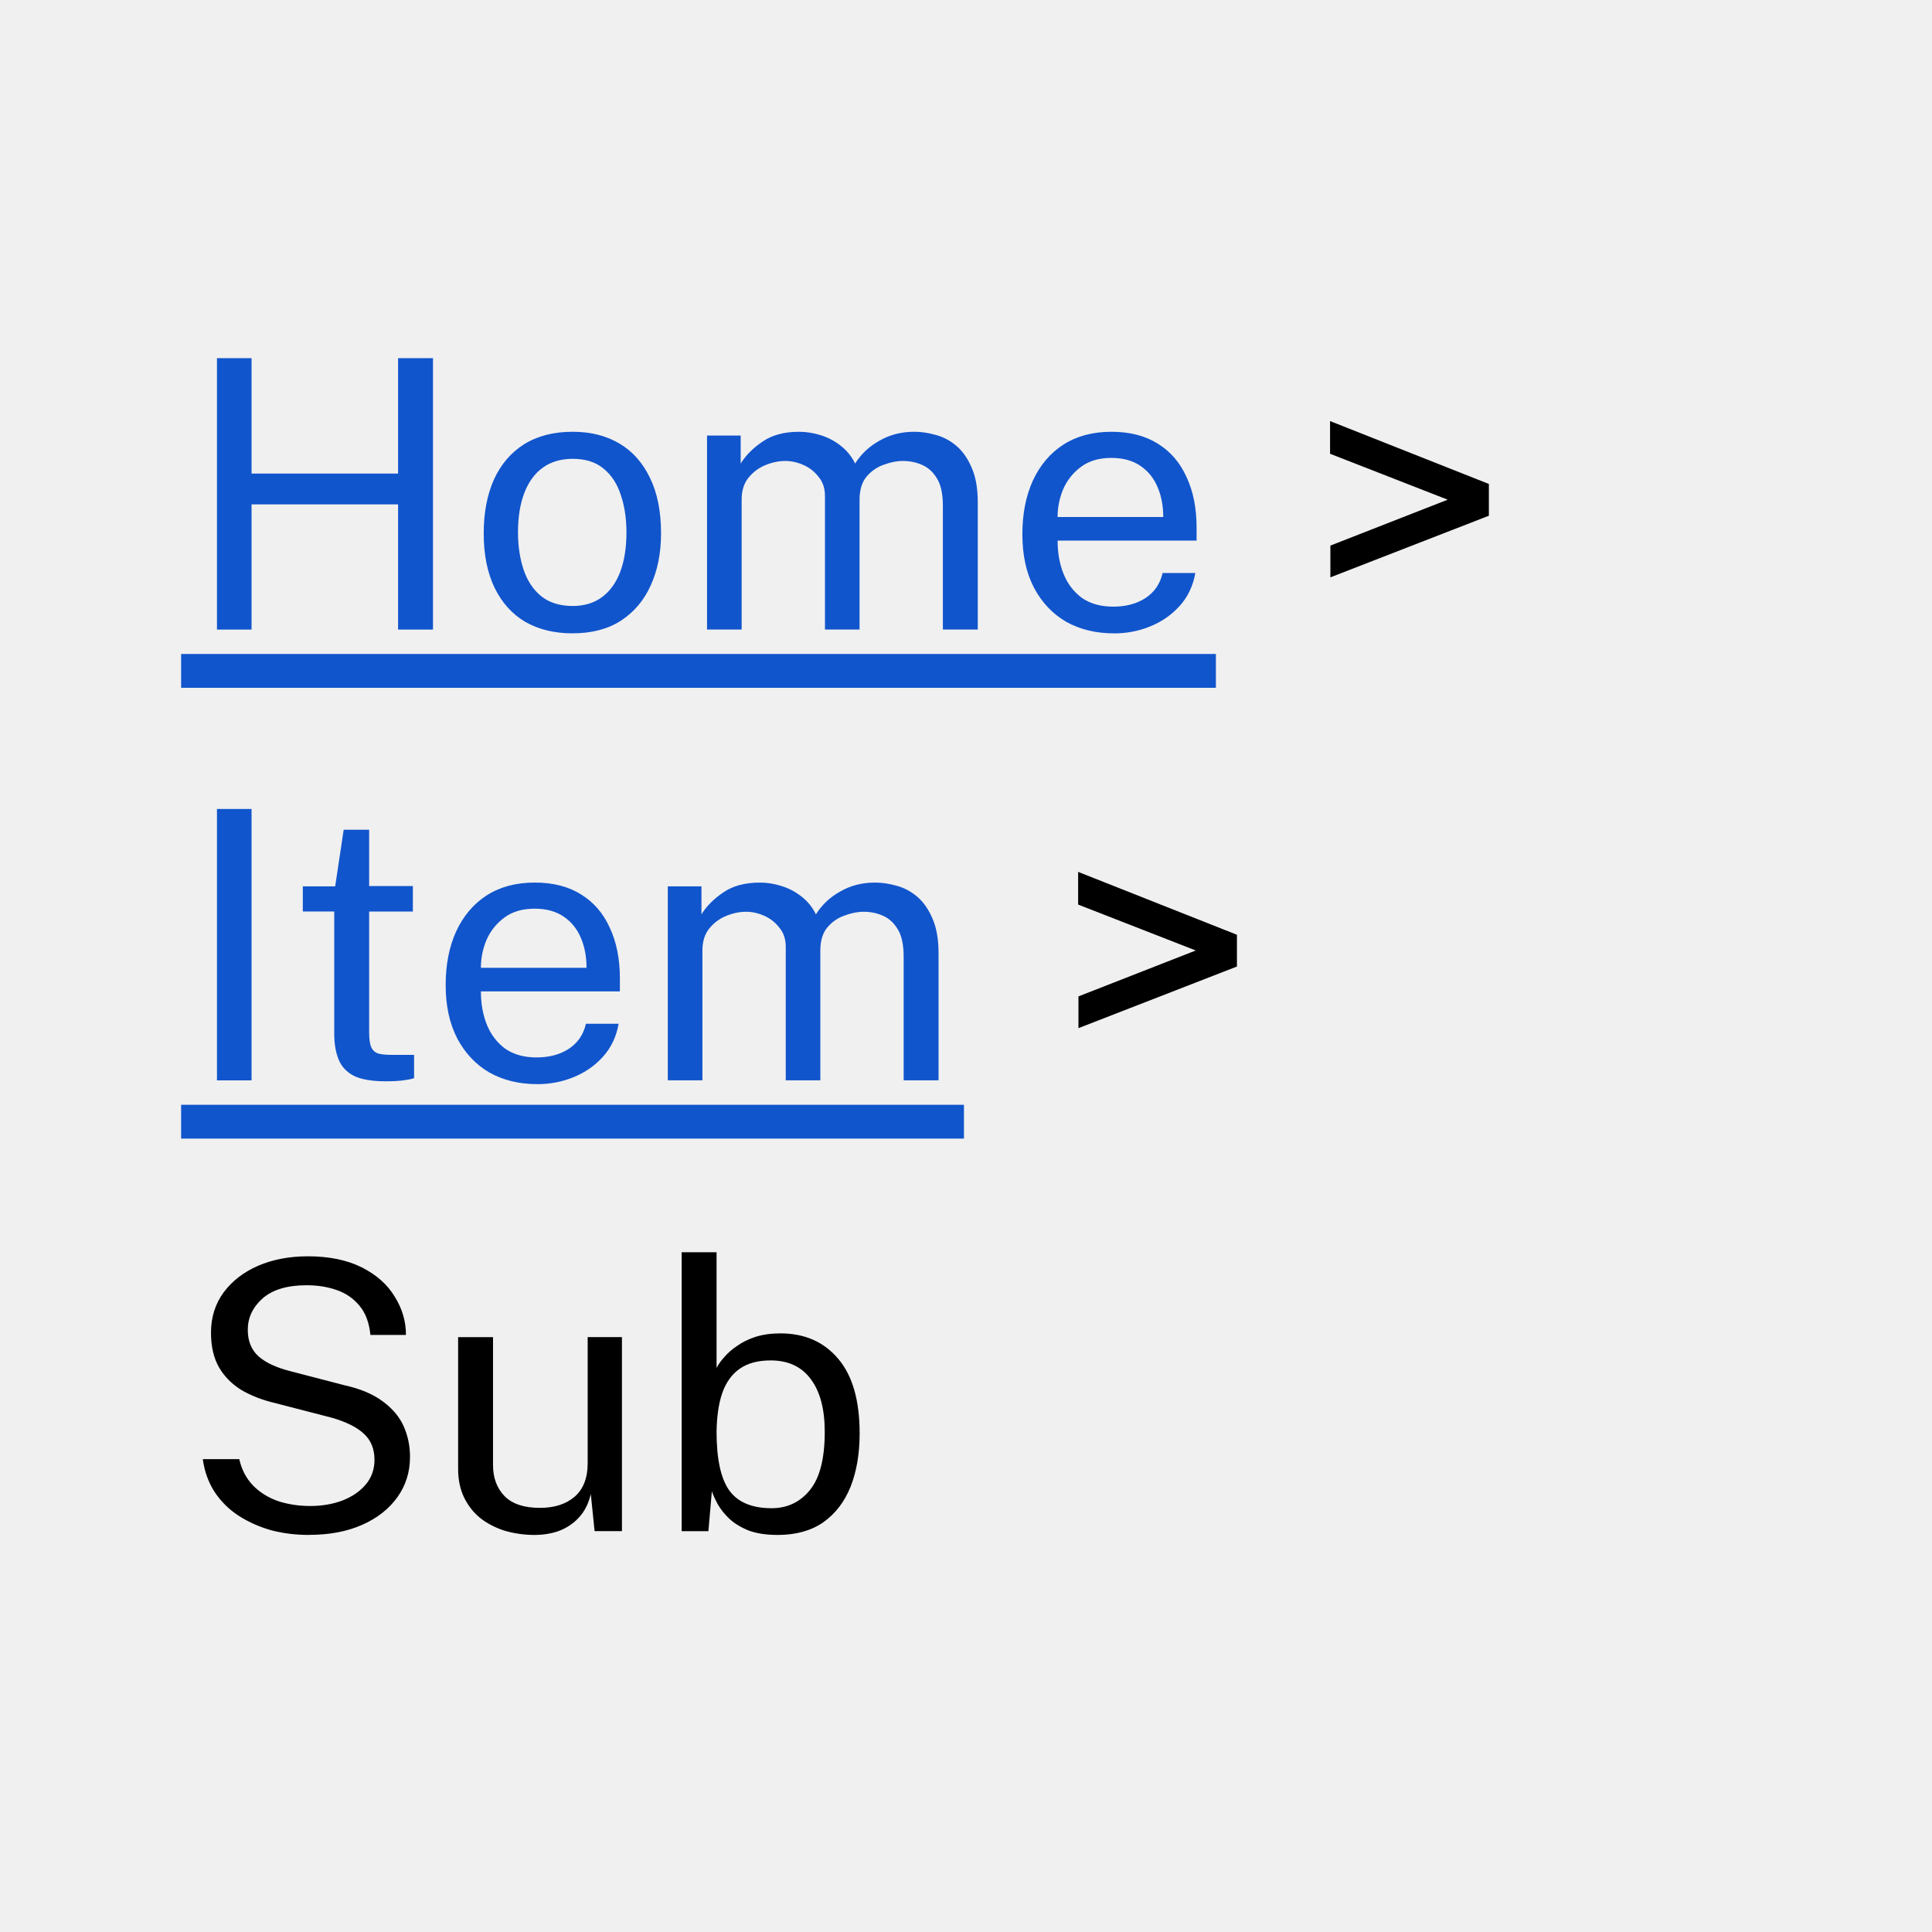
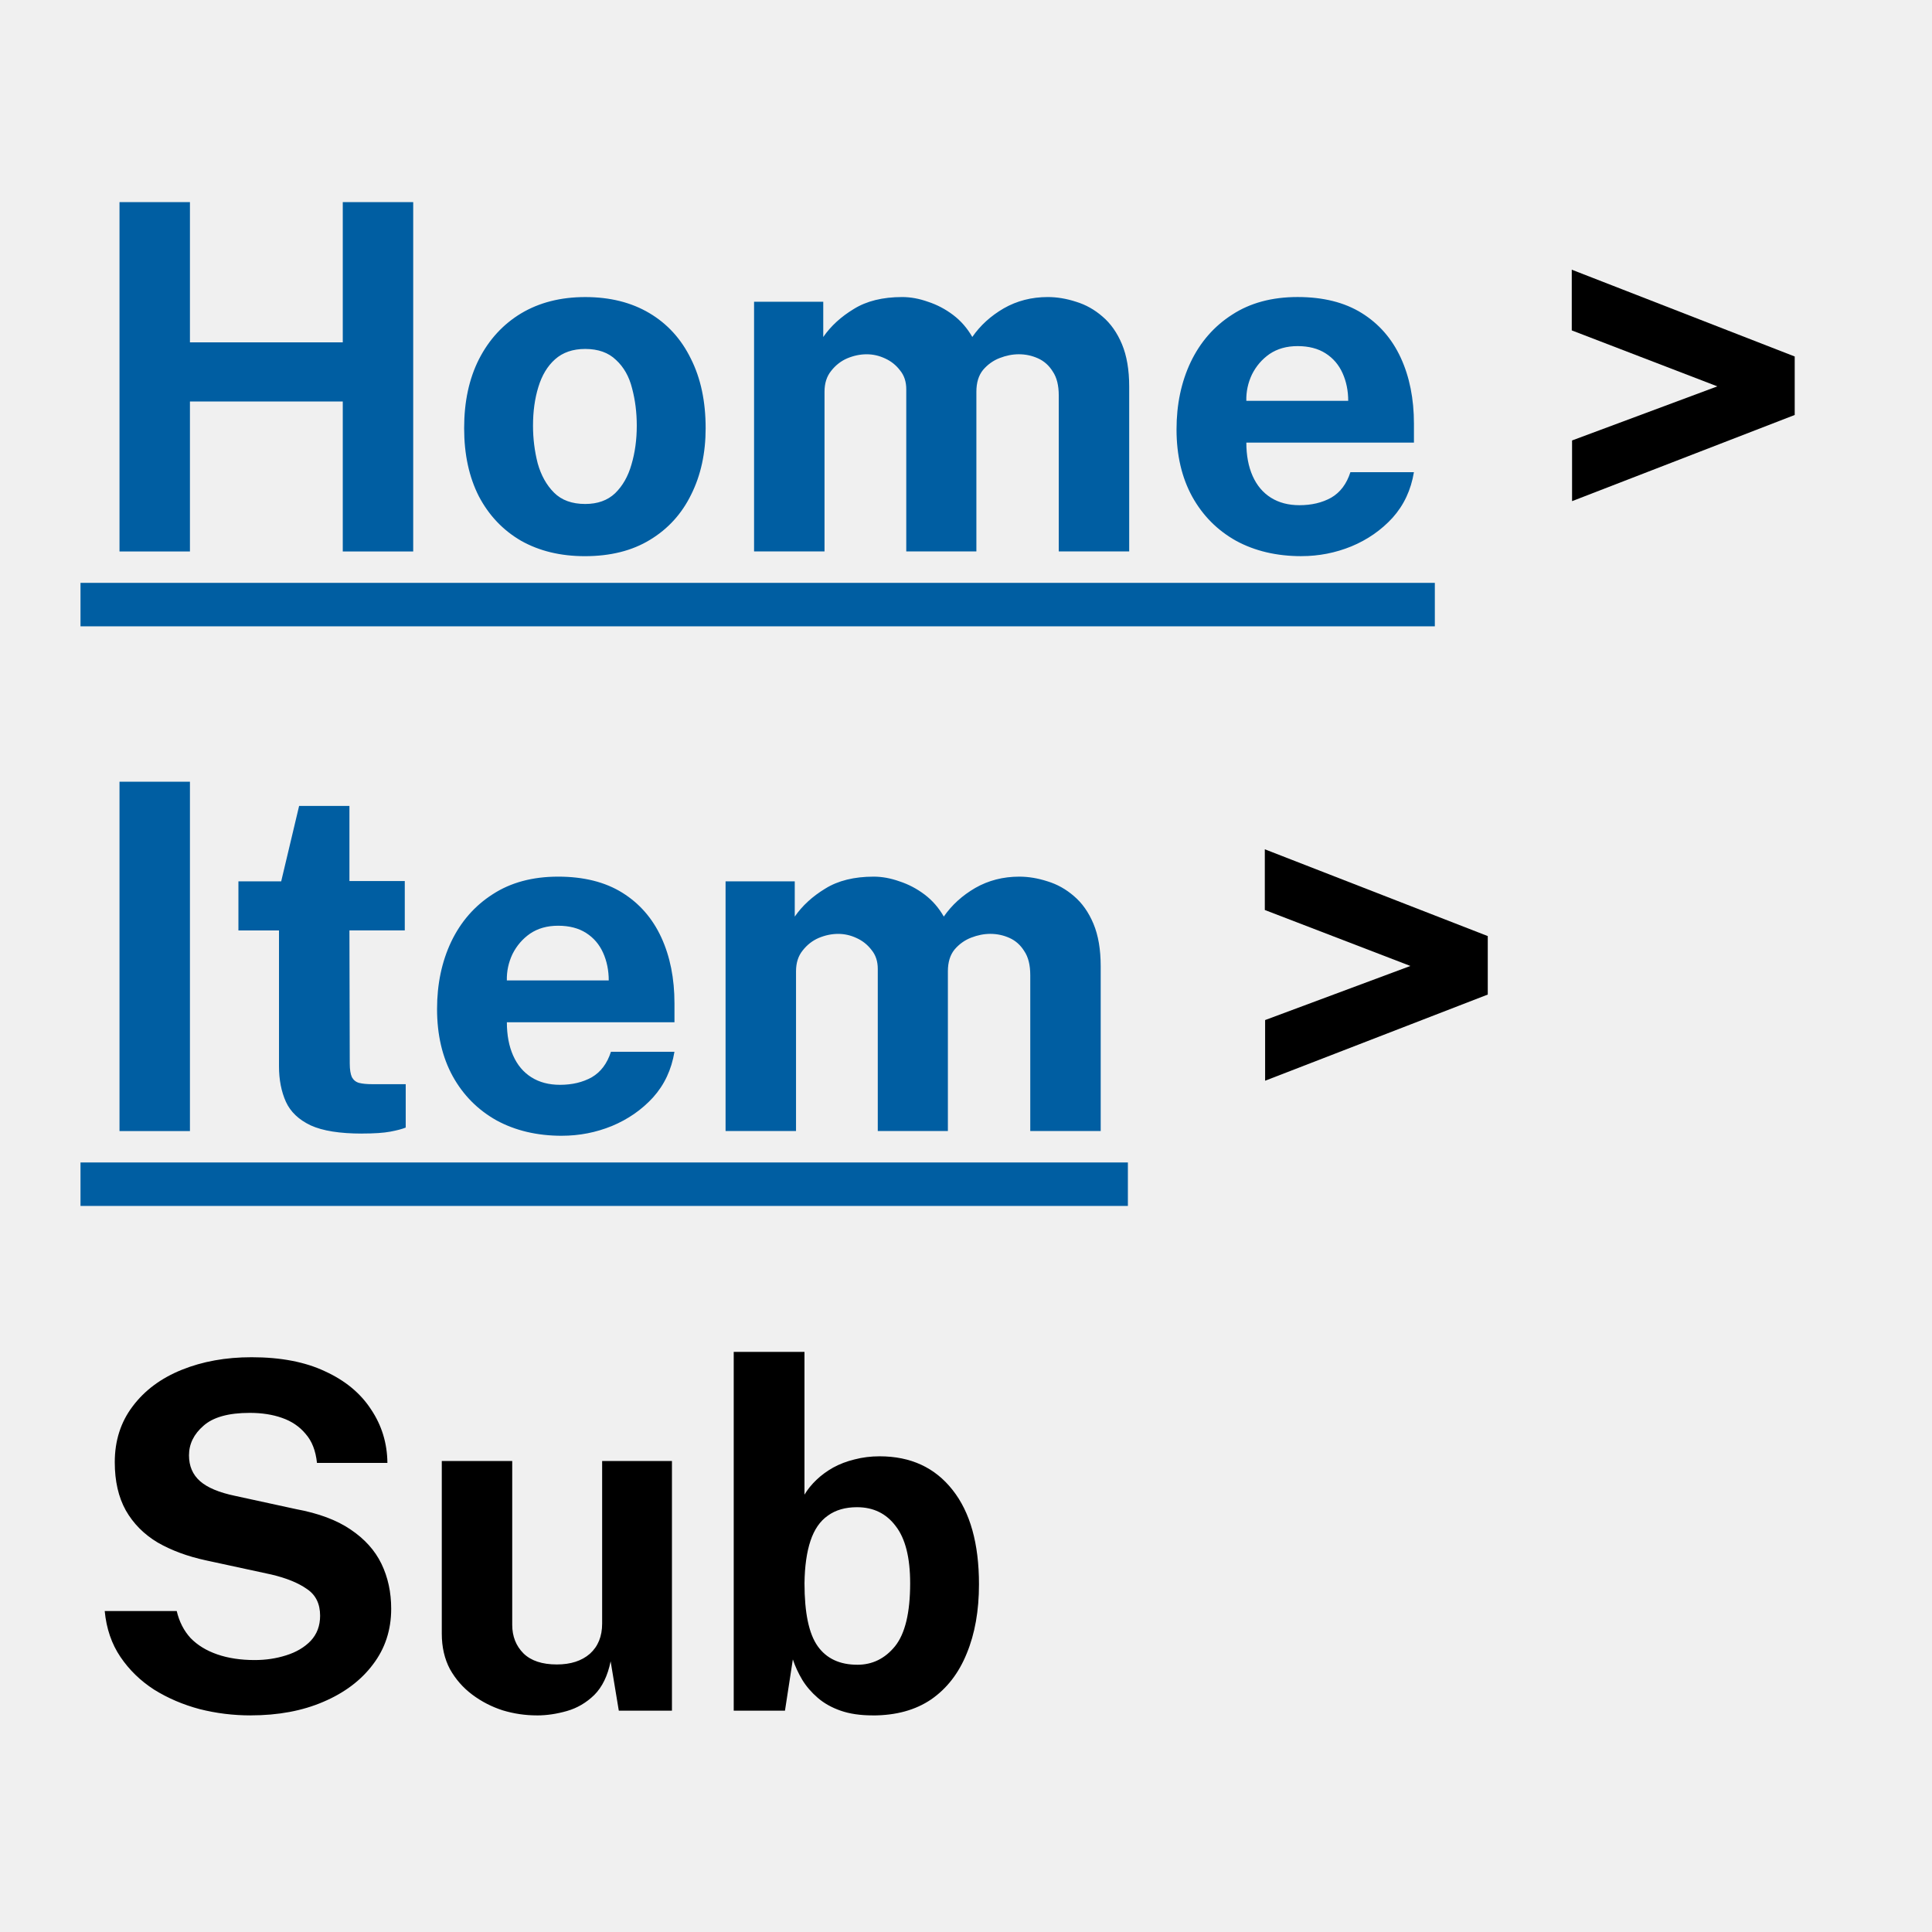
<svg xmlns="http://www.w3.org/2000/svg" version="1.1" viewBox="0.0 0.0 96.0 96.0" fill="none" stroke="none" stroke-linecap="square" stroke-miterlimit="10">
  <clipPath id="p.0">
    <path d="m0 0l96.0 0l0 96.0l-96.0 0l0 -96.0z" clip-rule="nonzero" />
  </clipPath>
  <g clip-path="url(#p.0)">
    <path fill="#000000" fill-opacity="0.0" d="m0 0l96.0 0l0 96.0l-96.0 0z" fill-rule="evenodd" />
    <path fill="#ff00ff" d="m111.373 33.079l50.047 0l0 48l-50.047 0z" fill-rule="evenodd" />
    <path fill="#ffffff" d="m118.183 68.119l0 -21.938l16.266 0l0 3.703l-11.844 0l0 4.859l11.016 0l0 3.703l-11.016 0l0 5.969l12.266 0l0 3.703l-16.688 0zm18.213 0l7.5 -11.453l-6.797 -10.484l5.172 0l4.406 7.047l4.312 -7.047l5.141 0l-6.828 10.656l7.5 11.281l-5.344 0l-4.875 -7.594l-4.875 7.594l-5.312 0z" fill-rule="nonzero" />
    <path fill="#000000" fill-opacity="0.0" d="m0 4.362l96.0 0l0 87.276l-96.0 0z" fill-rule="evenodd" />
-     <path fill="#000000" fill-opacity="0.0" d="m9.0 13.559l51.417 0l0 21.921l-51.417 0l0 -21.921z" fill-rule="nonzero" />
-     <path fill="#1155cc" d="m10.781 31.282l0 -13.484l1.719 0l0 5.734l7.281 0l0 -5.734l1.734 0l0 13.484l-1.734 0l0 -6.219l-7.281 0l0 6.219l-1.719 0zm17.66 0.188q-1.328 0 -2.328 -0.562q-0.984 -0.578 -1.531 -1.688q-0.547 -1.125 -0.547 -2.719q0 -1.516 0.5 -2.656q0.516 -1.141 1.5 -1.766q1.0 -0.625 2.422 -0.625q1.328 0 2.312 0.578q0.984 0.578 1.531 1.719q0.547 1.125 0.547 2.75q0 1.469 -0.516 2.594q-0.5 1.109 -1.484 1.75q-0.969 0.625 -2.406 0.625zm0.016 -1.359q0.859 0 1.453 -0.438q0.594 -0.438 0.906 -1.25q0.312 -0.828 0.312 -1.969q0 -1.031 -0.281 -1.859q-0.266 -0.828 -0.859 -1.312q-0.578 -0.484 -1.531 -0.484q-0.875 0 -1.484 0.438q-0.609 0.438 -0.922 1.266q-0.312 0.812 -0.312 1.953q0 1.016 0.281 1.859q0.281 0.828 0.875 1.312q0.609 0.484 1.562 0.484zm6.675 1.172l0 -9.641l1.672 0l0 1.391q0.391 -0.625 1.094 -1.094q0.703 -0.484 1.812 -0.484q0.531 0 1.078 0.172q0.547 0.172 1.0 0.531q0.453 0.359 0.703 0.875q0.453 -0.719 1.219 -1.141q0.766 -0.438 1.719 -0.438q0.516 0 1.062 0.156q0.547 0.141 1.016 0.531q0.469 0.391 0.766 1.078q0.312 0.688 0.312 1.75l0 6.312l-1.734 0l0 -6.141q0 -0.875 -0.281 -1.344q-0.281 -0.484 -0.734 -0.688q-0.453 -0.203 -0.969 -0.203q-0.453 0 -0.953 0.188q-0.5 0.172 -0.859 0.594q-0.344 0.422 -0.344 1.141l0 6.453l-1.719 0l0 -6.641q0 -0.562 -0.312 -0.938q-0.297 -0.391 -0.75 -0.594q-0.453 -0.203 -0.906 -0.203q-0.484 0 -0.984 0.203q-0.5 0.203 -0.844 0.625q-0.344 0.422 -0.344 1.094l0 6.453l-1.719 0zm20.216 0.188q-1.344 0 -2.375 -0.578q-1.016 -0.594 -1.594 -1.688q-0.578 -1.109 -0.578 -2.656q0 -1.516 0.516 -2.656q0.531 -1.156 1.516 -1.797q1.0 -0.641 2.391 -0.641q1.375 0 2.312 0.594q0.938 0.578 1.422 1.656q0.5 1.062 0.5 2.516l0 0.641l-6.906 0q0 0.922 0.297 1.656q0.297 0.734 0.906 1.188q0.625 0.438 1.562 0.438q0.938 0 1.594 -0.422q0.672 -0.438 0.859 -1.25l1.625 0q-0.172 0.969 -0.781 1.641q-0.609 0.672 -1.469 1.016q-0.844 0.344 -1.797 0.344zm-2.797 -5.781l5.25 0q0 -0.828 -0.281 -1.484q-0.281 -0.672 -0.859 -1.062q-0.578 -0.391 -1.438 -0.391q-0.906 0 -1.5 0.438q-0.594 0.438 -0.891 1.109q-0.281 0.672 -0.281 1.391z" fill-rule="nonzero" />
-     <path fill="#000000" d="m66.106 28.688l0 -1.578l5.828 -2.281l-5.844 -2.281l0 -1.625l7.891 3.125l0 1.578l-7.875 3.062z" fill-rule="nonzero" />
-     <path fill="#1155cc" d="m9.0 32.496l51.417 0l0 1.68l-51.417 0l0 -1.68z" fill-rule="nonzero" />
-     <path fill="#000000" fill-opacity="0.0" d="m9.0 35.959l38.898 0l0 21.921l-38.898 0l0 -21.921z" fill-rule="nonzero" />
-     <path fill="#1155cc" d="m10.781 53.682l0 -13.484l1.719 0l0 13.484l-1.719 0zm8.374 0.047q-1.0 0 -1.562 -0.266q-0.547 -0.281 -0.766 -0.812q-0.219 -0.531 -0.219 -1.297l0 -6.062l-1.562 0l0 -1.25l1.609 0l0.422 -2.812l1.266 0l0 2.797l2.172 0l0 1.266l-2.172 0l0 6.0q0 0.516 0.109 0.75q0.109 0.234 0.359 0.312q0.25 0.062 0.703 0.062l1.062 0l0 1.156q-0.172 0.062 -0.531 0.109q-0.359 0.047 -0.891 0.047zm7.537 0.141q-1.344 0 -2.375 -0.578q-1.016 -0.594 -1.594 -1.688q-0.578 -1.109 -0.578 -2.656q0 -1.516 0.516 -2.656q0.531 -1.156 1.516 -1.797q1.0 -0.641 2.391 -0.641q1.375 0 2.312 0.594q0.938 0.578 1.422 1.656q0.5 1.062 0.5 2.516l0 0.641l-6.906 0q0 0.922 0.297 1.656q0.297 0.734 0.906 1.188q0.625 0.438 1.562 0.438q0.938 0 1.594 -0.422q0.672 -0.438 0.859 -1.25l1.625 0q-0.172 0.969 -0.781 1.641q-0.609 0.672 -1.469 1.016q-0.844 0.344 -1.797 0.344zm-2.797 -5.781l5.25 0q0 -0.828 -0.281 -1.484q-0.281 -0.672 -0.859 -1.062q-0.578 -0.391 -1.438 -0.391q-0.906 0 -1.5 0.438q-0.594 0.438 -0.891 1.109q-0.281 0.672 -0.281 1.391zm9.288 5.594l0 -9.641l1.672 0l0 1.391q0.391 -0.625 1.094 -1.094q0.703 -0.484 1.812 -0.484q0.531 0 1.078 0.172q0.547 0.172 1.0 0.531q0.453 0.359 0.703 0.875q0.453 -0.719 1.219 -1.141q0.766 -0.438 1.719 -0.438q0.516 0 1.062 0.156q0.547 0.141 1.016 0.531q0.469 0.391 0.766 1.078q0.312 0.688 0.312 1.75l0 6.312l-1.734 0l0 -6.141q0 -0.875 -0.281 -1.344q-0.281 -0.484 -0.734 -0.688q-0.453 -0.203 -0.969 -0.203q-0.453 0 -0.953 0.188q-0.5 0.172 -0.859 0.594q-0.344 0.422 -0.344 1.141l0 6.453l-1.719 0l0 -6.641q0 -0.562 -0.312 -0.938q-0.297 -0.391 -0.75 -0.594q-0.453 -0.203 -0.906 -0.203q-0.484 0 -0.984 0.203q-0.5 0.203 -0.844 0.625q-0.344 0.422 -0.344 1.094l0 6.453l-1.719 0z" fill-rule="nonzero" />
-     <path fill="#000000" d="m53.588 51.088l0 -1.578l5.828 -2.281l-5.844 -2.281l0 -1.625l7.891 3.125l0 1.578l-7.875 3.062z" fill-rule="nonzero" />
-     <path fill="#1155cc" d="m9.0 54.896l38.898 0l0 1.68l-38.898 0l0 -1.68z" fill-rule="nonzero" />
-     <path fill="#000000" d="m15.359 76.27q-1.0 0 -1.891 -0.234q-0.875 -0.25 -1.609 -0.719q-0.719 -0.469 -1.188 -1.172q-0.469 -0.719 -0.594 -1.641l1.812 0q0.172 0.766 0.672 1.297q0.5 0.516 1.234 0.781q0.75 0.25 1.625 0.25q0.859 0 1.578 -0.266q0.734 -0.281 1.172 -0.797q0.438 -0.516 0.438 -1.234q0 -0.812 -0.531 -1.297q-0.516 -0.484 -1.609 -0.797l-2.781 -0.719q-0.938 -0.219 -1.672 -0.641q-0.719 -0.438 -1.125 -1.125q-0.406 -0.703 -0.406 -1.734q0 -1.141 0.625 -2.0q0.641 -0.859 1.719 -1.328q1.094 -0.469 2.469 -0.469q1.578 0 2.672 0.547q1.094 0.547 1.641 1.453q0.562 0.891 0.562 1.906l-1.766 0q-0.094 -0.922 -0.547 -1.453q-0.453 -0.547 -1.141 -0.781q-0.672 -0.234 -1.484 -0.234q-1.438 0 -2.188 0.656q-0.734 0.656 -0.734 1.562q0 0.828 0.531 1.312q0.531 0.469 1.562 0.734l2.703 0.703q1.203 0.266 1.922 0.812q0.719 0.531 1.031 1.234q0.312 0.703 0.312 1.516q0 1.125 -0.625 2.0q-0.625 0.875 -1.75 1.375q-1.125 0.5 -2.641 0.5zm11.109 0q-0.75 -0.016 -1.422 -0.219q-0.672 -0.219 -1.188 -0.625q-0.5 -0.406 -0.797 -1.016q-0.297 -0.609 -0.297 -1.422l0 -6.547l1.734 0l0 6.359q0 0.953 0.578 1.547q0.578 0.578 1.75 0.578q1.078 0 1.719 -0.547q0.656 -0.562 0.656 -1.672l0 -6.266l1.703 0l0 9.641l-1.359 0l-0.188 -1.844q-0.172 0.719 -0.594 1.172q-0.422 0.453 -1.016 0.672q-0.594 0.203 -1.281 0.188zm12.17 0q-0.844 0 -1.438 -0.219q-0.578 -0.234 -0.953 -0.578q-0.359 -0.344 -0.578 -0.719q-0.203 -0.375 -0.297 -0.656l-0.172 1.984l-1.328 0l0 -13.859l1.734 0l0 5.75q0.125 -0.25 0.375 -0.531q0.25 -0.297 0.641 -0.562q0.391 -0.281 0.922 -0.453q0.547 -0.172 1.234 -0.172q1.812 0 2.875 1.266q1.062 1.25 1.062 3.703q0 1.516 -0.453 2.656q-0.453 1.125 -1.359 1.766q-0.906 0.625 -2.266 0.625zm-0.297 -1.328q1.172 0 1.906 -0.906q0.734 -0.906 0.734 -2.891q0 -1.688 -0.688 -2.609q-0.688 -0.938 -2.0 -0.938q-0.953 0 -1.547 0.422q-0.578 0.406 -0.859 1.203q-0.266 0.781 -0.281 1.922q0 2.016 0.625 2.906q0.641 0.891 2.109 0.891z" fill-rule="nonzero" />
+     <path fill="#000000" fill-opacity="0.0" d="m4.0 4.602l67.296 0l0 28.2l-67.296 0l0 -28.2z" fill-rule="nonzero" />
+     <path fill="#005ea2" d="m5.938 27.402l0 -17.359l3.5 0l0 6.969l7.594 0l0 -6.969l3.5 0l0 17.359l-3.5 0l0 -7.453l-7.594 0l0 7.453l-3.5 0zm23.125 0.234q-1.812 0 -3.172 -0.766q-1.344 -0.781 -2.094 -2.203q-0.734 -1.438 -0.734 -3.391q0 -1.969 0.734 -3.422q0.75 -1.469 2.094 -2.281q1.359 -0.812 3.188 -0.812q1.844 0 3.188 0.797q1.344 0.797 2.062 2.266q0.734 1.453 0.734 3.453q0 1.859 -0.719 3.297q-0.703 1.438 -2.047 2.25q-1.328 0.812 -3.234 0.812zm0.016 -2.594q0.922 0 1.484 -0.531q0.562 -0.547 0.812 -1.422q0.266 -0.891 0.266 -1.938q0 -0.984 -0.234 -1.859q-0.219 -0.875 -0.797 -1.406q-0.562 -0.547 -1.531 -0.547q-0.922 0 -1.5 0.516q-0.562 0.5 -0.828 1.375q-0.266 0.859 -0.266 1.922q0 0.969 0.234 1.875q0.25 0.891 0.812 1.453q0.562 0.562 1.547 0.562zm8.39 2.359l0 -12.406l3.438 0l0 1.75q0.562 -0.813 1.516 -1.391q0.953 -0.594 2.406 -0.594q0.625 0 1.281 0.234q0.672 0.219 1.25 0.656q0.578 0.438 0.953 1.094q0.594 -0.859 1.562 -1.422q0.984 -0.562 2.188 -0.562q0.688 0 1.406 0.234q0.719 0.219 1.312 0.734q0.609 0.516 0.969 1.375q0.359 0.859 0.359 2.109l0 8.188l-3.5 0l0 -7.75q0 -0.75 -0.297 -1.188q-0.281 -0.453 -0.734 -0.656q-0.453 -0.203 -0.953 -0.203q-0.469 0 -0.953 0.188q-0.484 0.188 -0.828 0.594q-0.328 0.406 -0.328 1.078l0 7.938l-3.484 0l0 -8.062q0 -0.562 -0.312 -0.938q-0.297 -0.391 -0.75 -0.594q-0.438 -0.203 -0.906 -0.203q-0.484 0 -0.969 0.203q-0.469 0.203 -0.797 0.625q-0.328 0.406 -0.328 1.031l0 7.938l-3.5 0zm27.195 0.234q-1.844 0 -3.25 -0.766q-1.391 -0.781 -2.172 -2.188q-0.781 -1.422 -0.781 -3.344q0 -1.859 0.703 -3.344q0.719 -1.5 2.062 -2.359q1.344 -0.875 3.25 -0.875q1.906 0 3.188 0.797q1.281 0.797 1.938 2.219q0.656 1.422 0.656 3.281l0 0.938l-8.328 0q0 0.953 0.312 1.656q0.312 0.703 0.906 1.078q0.594 0.375 1.422 0.375q0.906 0 1.578 -0.375q0.672 -0.391 0.953 -1.266l3.156 0q-0.219 1.328 -1.062 2.266q-0.844 0.922 -2.047 1.422q-1.188 0.484 -2.484 0.484zm-2.734 -7.719l5.062 0q0 -0.75 -0.281 -1.375q-0.281 -0.625 -0.844 -0.984q-0.562 -0.359 -1.391 -0.359q-0.812 0 -1.391 0.391q-0.562 0.391 -0.875 1.016q-0.297 0.625 -0.281 1.312z" fill-rule="nonzero" />
+     <path fill="#000000" d="m78.115 24.902l0 -3.016l7.219 -2.688l-7.234 -2.781l0 -3.016l11.078 4.313l0 2.906l-11.062 4.281z" fill-rule="nonzero" />
+     <path fill="#005ea2" d="m4.0 28.962l67.296 0l0 2.16l-67.296 0l0 -2.16z" fill-rule="nonzero" />
+     <path fill="#000000" fill-opacity="0.0" d="m4.0 33.402l52.044 0l0 28.2l-52.044 0l0 -28.2z" fill-rule="nonzero" />
+     <path fill="#005ea2" d="m5.938 56.202l0 -17.359l3.5 0l0 17.359l-3.5 0zm12.05 0.125q-1.656 0 -2.547 -0.406q-0.891 -0.422 -1.234 -1.172q-0.344 -0.766 -0.344 -1.766l0 -6.75l-2.016 0l0 -2.438l2.125 0l0.891 -3.75l2.5 0l0 3.734l2.75 0l0 2.453l-2.75 0l0.016 6.609q0 0.453 0.109 0.688q0.125 0.219 0.359 0.281q0.25 0.062 0.641 0.062l1.672 0l0 2.156q-0.266 0.109 -0.766 0.203q-0.5 0.094 -1.406 0.094zm9.932 0.109q-1.844 0 -3.25 -0.766q-1.391 -0.781 -2.172 -2.188q-0.781 -1.422 -0.781 -3.344q0 -1.859 0.703 -3.344q0.719 -1.5 2.062 -2.359q1.344 -0.875 3.25 -0.875q1.906 0 3.188 0.797q1.281 0.797 1.938 2.219q0.656 1.422 0.656 3.281l0 0.938l-8.328 0q0 0.953 0.312 1.656q0.312 0.703 0.906 1.078q0.594 0.375 1.422 0.375q0.906 0 1.578 -0.375q0.672 -0.391 0.953 -1.266l3.156 0q-0.219 1.328 -1.062 2.266q-0.844 0.922 -2.047 1.422q-1.188 0.484 -2.484 0.484zm-2.734 -7.719l5.062 0q0 -0.75 -0.281 -1.375q-0.281 -0.625 -0.844 -0.984q-0.562 -0.359 -1.391 -0.359q-0.812 0 -1.391 0.391q-0.562 0.391 -0.875 1.016q-0.297 0.625 -0.281 1.312zm10.867 7.484l0 -12.406l3.438 0l0 1.75q0.562 -0.812 1.516 -1.391q0.953 -0.594 2.406 -0.594q0.625 0 1.281 0.234q0.672 0.219 1.25 0.656q0.578 0.438 0.953 1.094q0.594 -0.859 1.562 -1.422q0.984 -0.562 2.188 -0.562q0.688 0 1.406 0.234q0.719 0.219 1.312 0.734q0.609 0.516 0.969 1.375q0.359 0.859 0.359 2.109l0 8.188l-3.5 0l0 -7.75q0 -0.75 -0.297 -1.188q-0.281 -0.453 -0.734 -0.656q-0.453 -0.203 -0.953 -0.203q-0.469 0 -0.953 0.188q-0.484 0.188 -0.828 0.594q-0.328 0.406 -0.328 1.078l0 7.938l-3.484 0l0 -8.062q0 -0.562 -0.312 -0.938q-0.297 -0.391 -0.75 -0.594q-0.438 -0.203 -0.906 -0.203q-0.484 0 -0.969 0.203q-0.469 0.203 -0.797 0.625q-0.328 0.406 -0.328 1.031l0 7.938l-3.5 0z" fill-rule="nonzero" />
+     <path fill="#000000" d="m62.863 53.702l0 -3.016l7.219 -2.688l-7.234 -2.781l0 -3.016l11.078 4.312l0 2.906l-11.062 4.281z" fill-rule="nonzero" />
+     <path fill="#005ea2" d="m4.0 57.762l52.044 0l0 2.16l-52.044 0l0 -2.16z" fill-rule="nonzero" />
+     <path fill="#000000" d="m12.453 85.237q-1.297 0 -2.531 -0.312q-1.234 -0.328 -2.266 -0.969q-1.016 -0.656 -1.672 -1.625q-0.656 -0.969 -0.781 -2.281l3.578 0q0.188 0.797 0.688 1.344q0.516 0.531 1.328 0.812q0.812 0.281 1.859 0.281q0.828 0 1.562 -0.234q0.75 -0.234 1.219 -0.719q0.469 -0.5 0.469 -1.25q0 -0.891 -0.656 -1.328q-0.641 -0.453 -1.766 -0.719l-3.25 -0.703q-1.375 -0.297 -2.406 -0.891q-1.016 -0.609 -1.578 -1.594q-0.547 -0.984 -0.547 -2.391q0 -1.609 0.891 -2.781q0.891 -1.188 2.438 -1.812q1.547 -0.625 3.469 -0.625q2.172 0 3.656 0.703q1.5 0.688 2.281 1.891q0.797 1.188 0.812 2.656l-3.5 0q-0.094 -0.906 -0.562 -1.438q-0.453 -0.547 -1.172 -0.797q-0.703 -0.25 -1.609 -0.25q-1.578 0 -2.297 0.641q-0.719 0.625 -0.719 1.469q0 0.797 0.547 1.281q0.547 0.484 1.75 0.734l3.016 0.656q1.688 0.312 2.719 1.016q1.047 0.703 1.531 1.703q0.484 1.0 0.484 2.234q0 1.578 -0.906 2.766q-0.891 1.188 -2.469 1.859q-1.562 0.672 -3.609 0.672zm14.233 0q-0.875 0 -1.703 -0.25q-0.828 -0.266 -1.516 -0.781q-0.688 -0.516 -1.109 -1.266q-0.406 -0.766 -0.406 -1.766l0 -8.578l3.5 0l0 8.141q0 0.859 0.562 1.422q0.562 0.547 1.656 0.547q1.031 0 1.641 -0.531q0.609 -0.547 0.609 -1.5l0 -8.078l3.469 0l0 12.406l-2.641 0l-0.406 -2.453q-0.219 1.078 -0.812 1.672q-0.594 0.578 -1.359 0.797q-0.766 0.219 -1.484 0.219zm16.68 0q-0.922 0 -1.594 -0.234q-0.672 -0.234 -1.141 -0.641q-0.469 -0.406 -0.766 -0.891q-0.297 -0.5 -0.469 -1.016l-0.391 2.547l-2.547 0l0 -17.828l3.516 0l0 7.094q0.234 -0.391 0.594 -0.734q0.359 -0.344 0.828 -0.609q0.484 -0.266 1.062 -0.406q0.594 -0.156 1.25 -0.156q2.312 0 3.625 1.672q1.312 1.656 1.312 4.688q0 1.969 -0.609 3.438q-0.594 1.469 -1.766 2.281q-1.172 0.797 -2.906 0.797zm-0.766 -2.516q1.125 0 1.875 -0.922q0.75 -0.938 0.75 -3.125q0 -1.922 -0.719 -2.844q-0.703 -0.938 -1.922 -0.938q-0.875 0 -1.453 0.422q-0.578 0.406 -0.859 1.25q-0.281 0.844 -0.297 2.109q0 2.203 0.656 3.125q0.656 0.922 1.969 0.922z" fill-rule="nonzero" />
  </g>
</svg>
